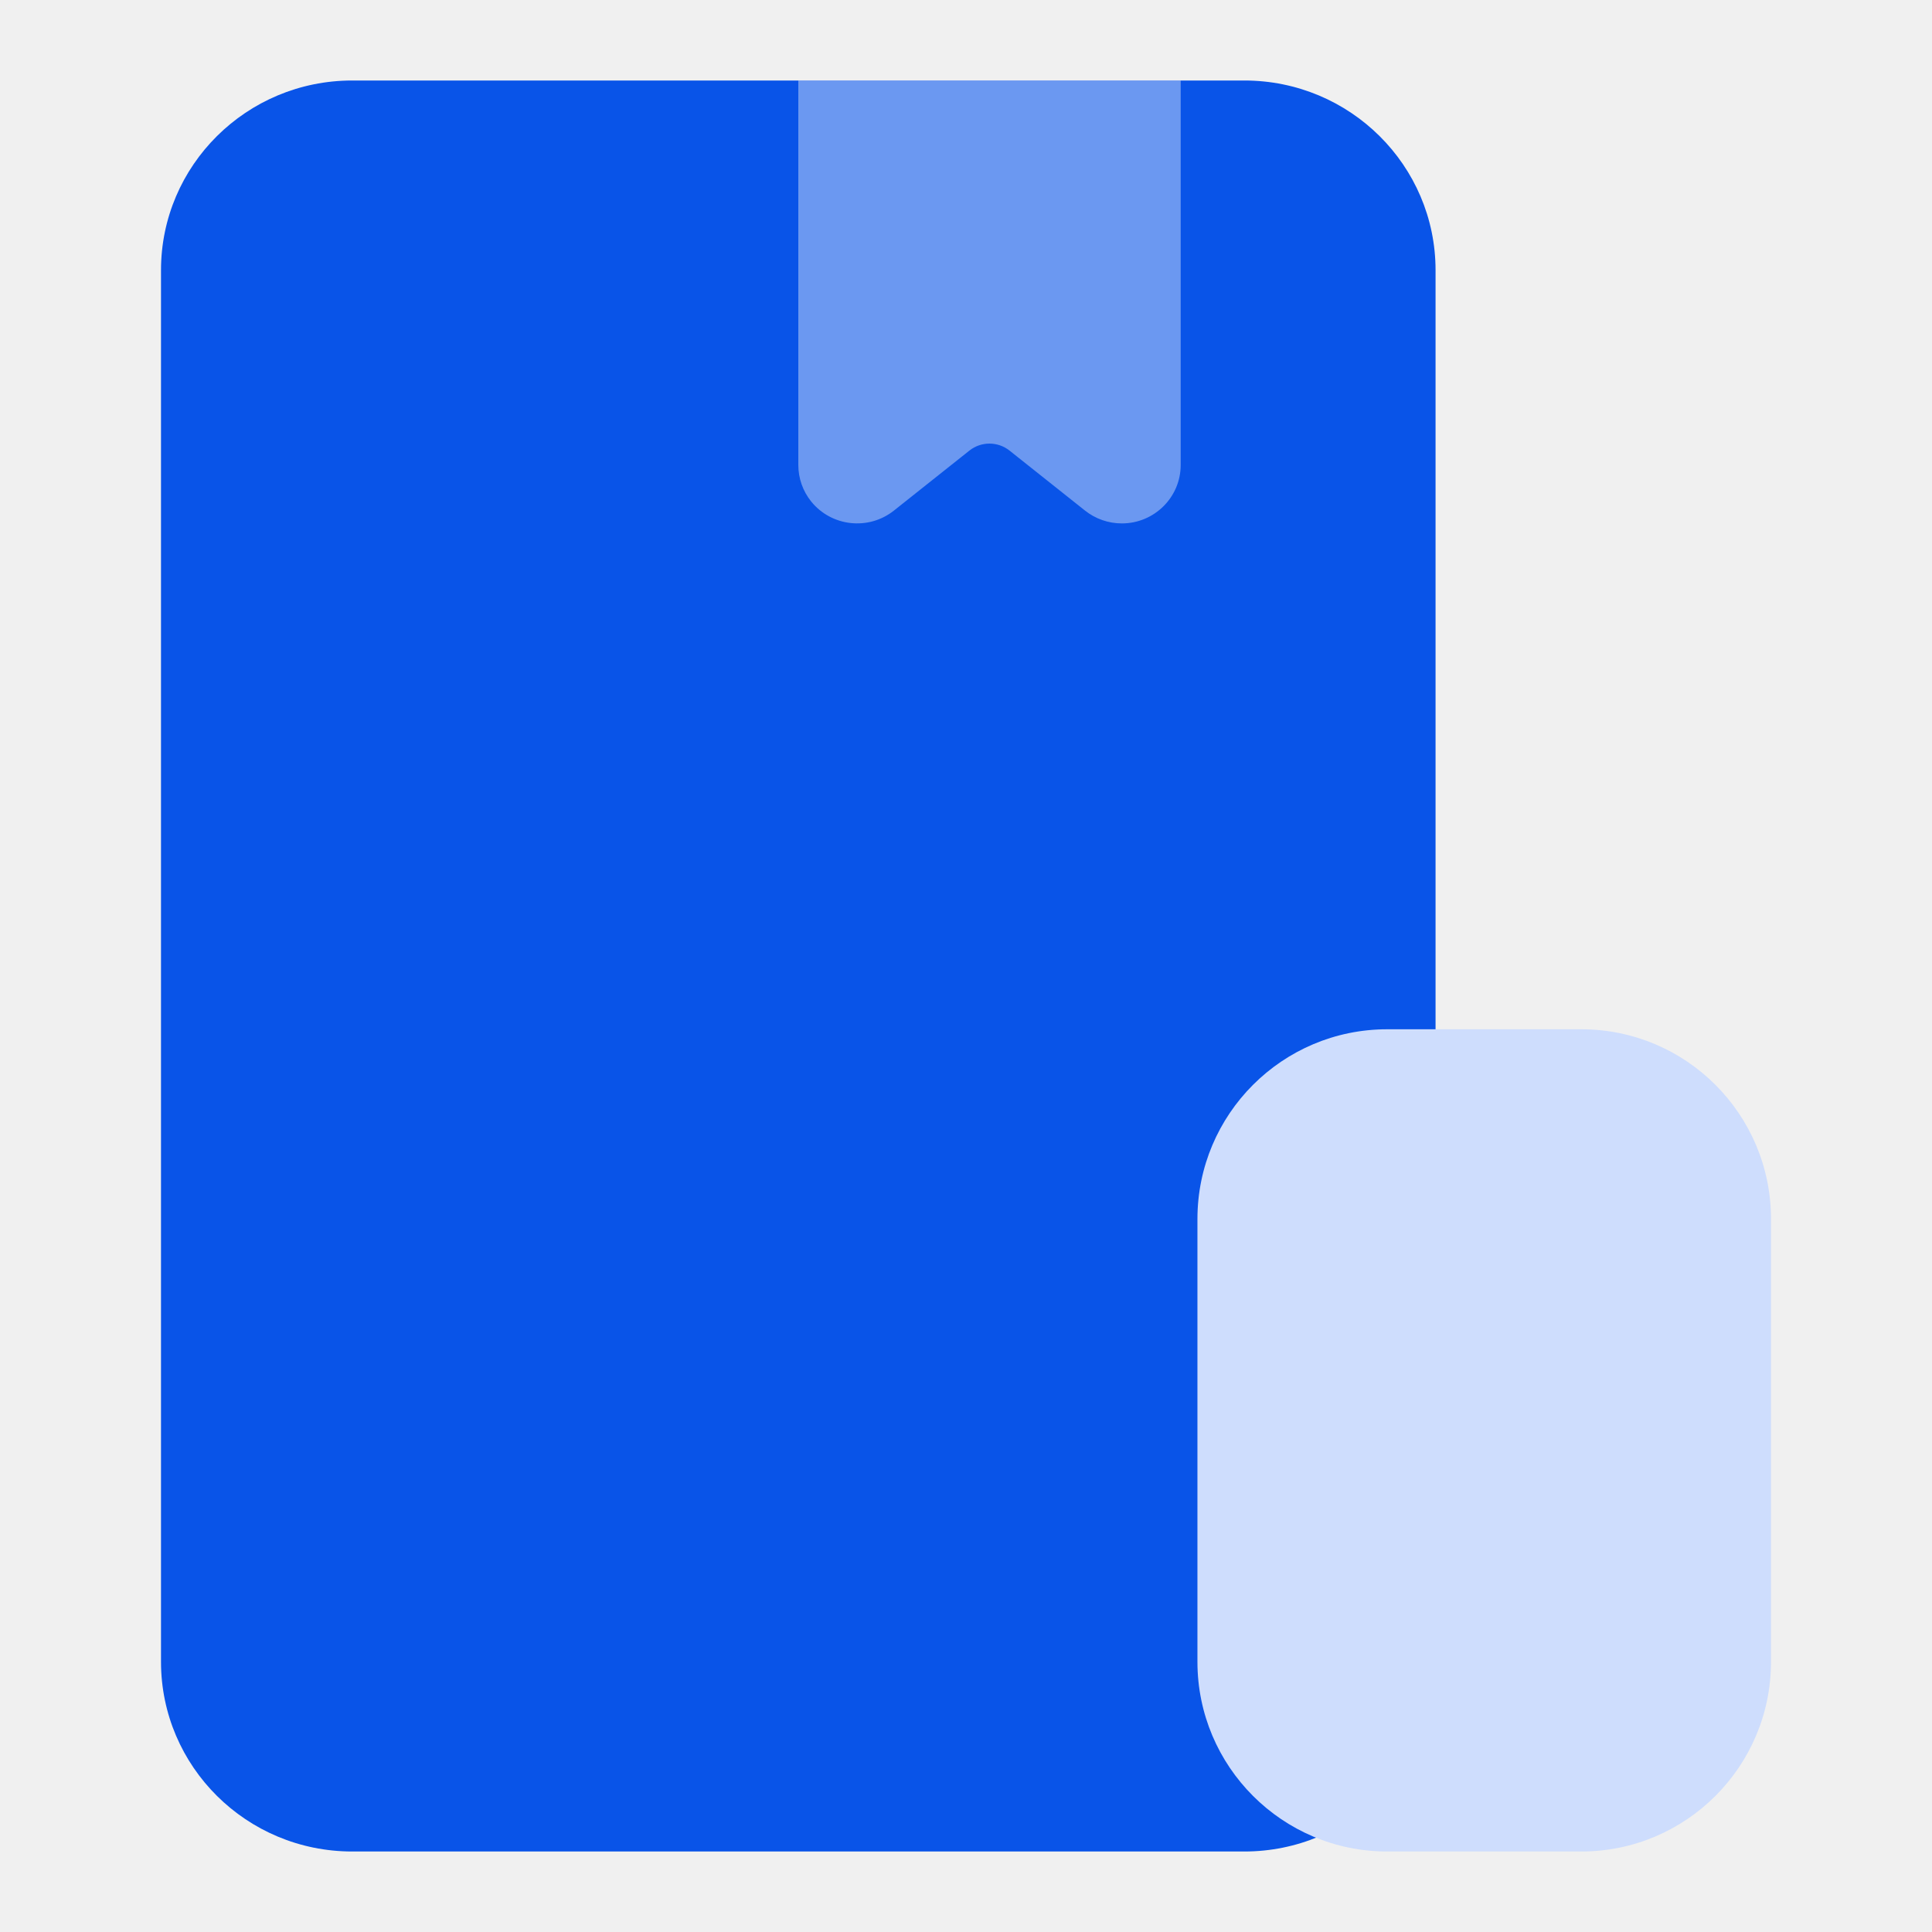
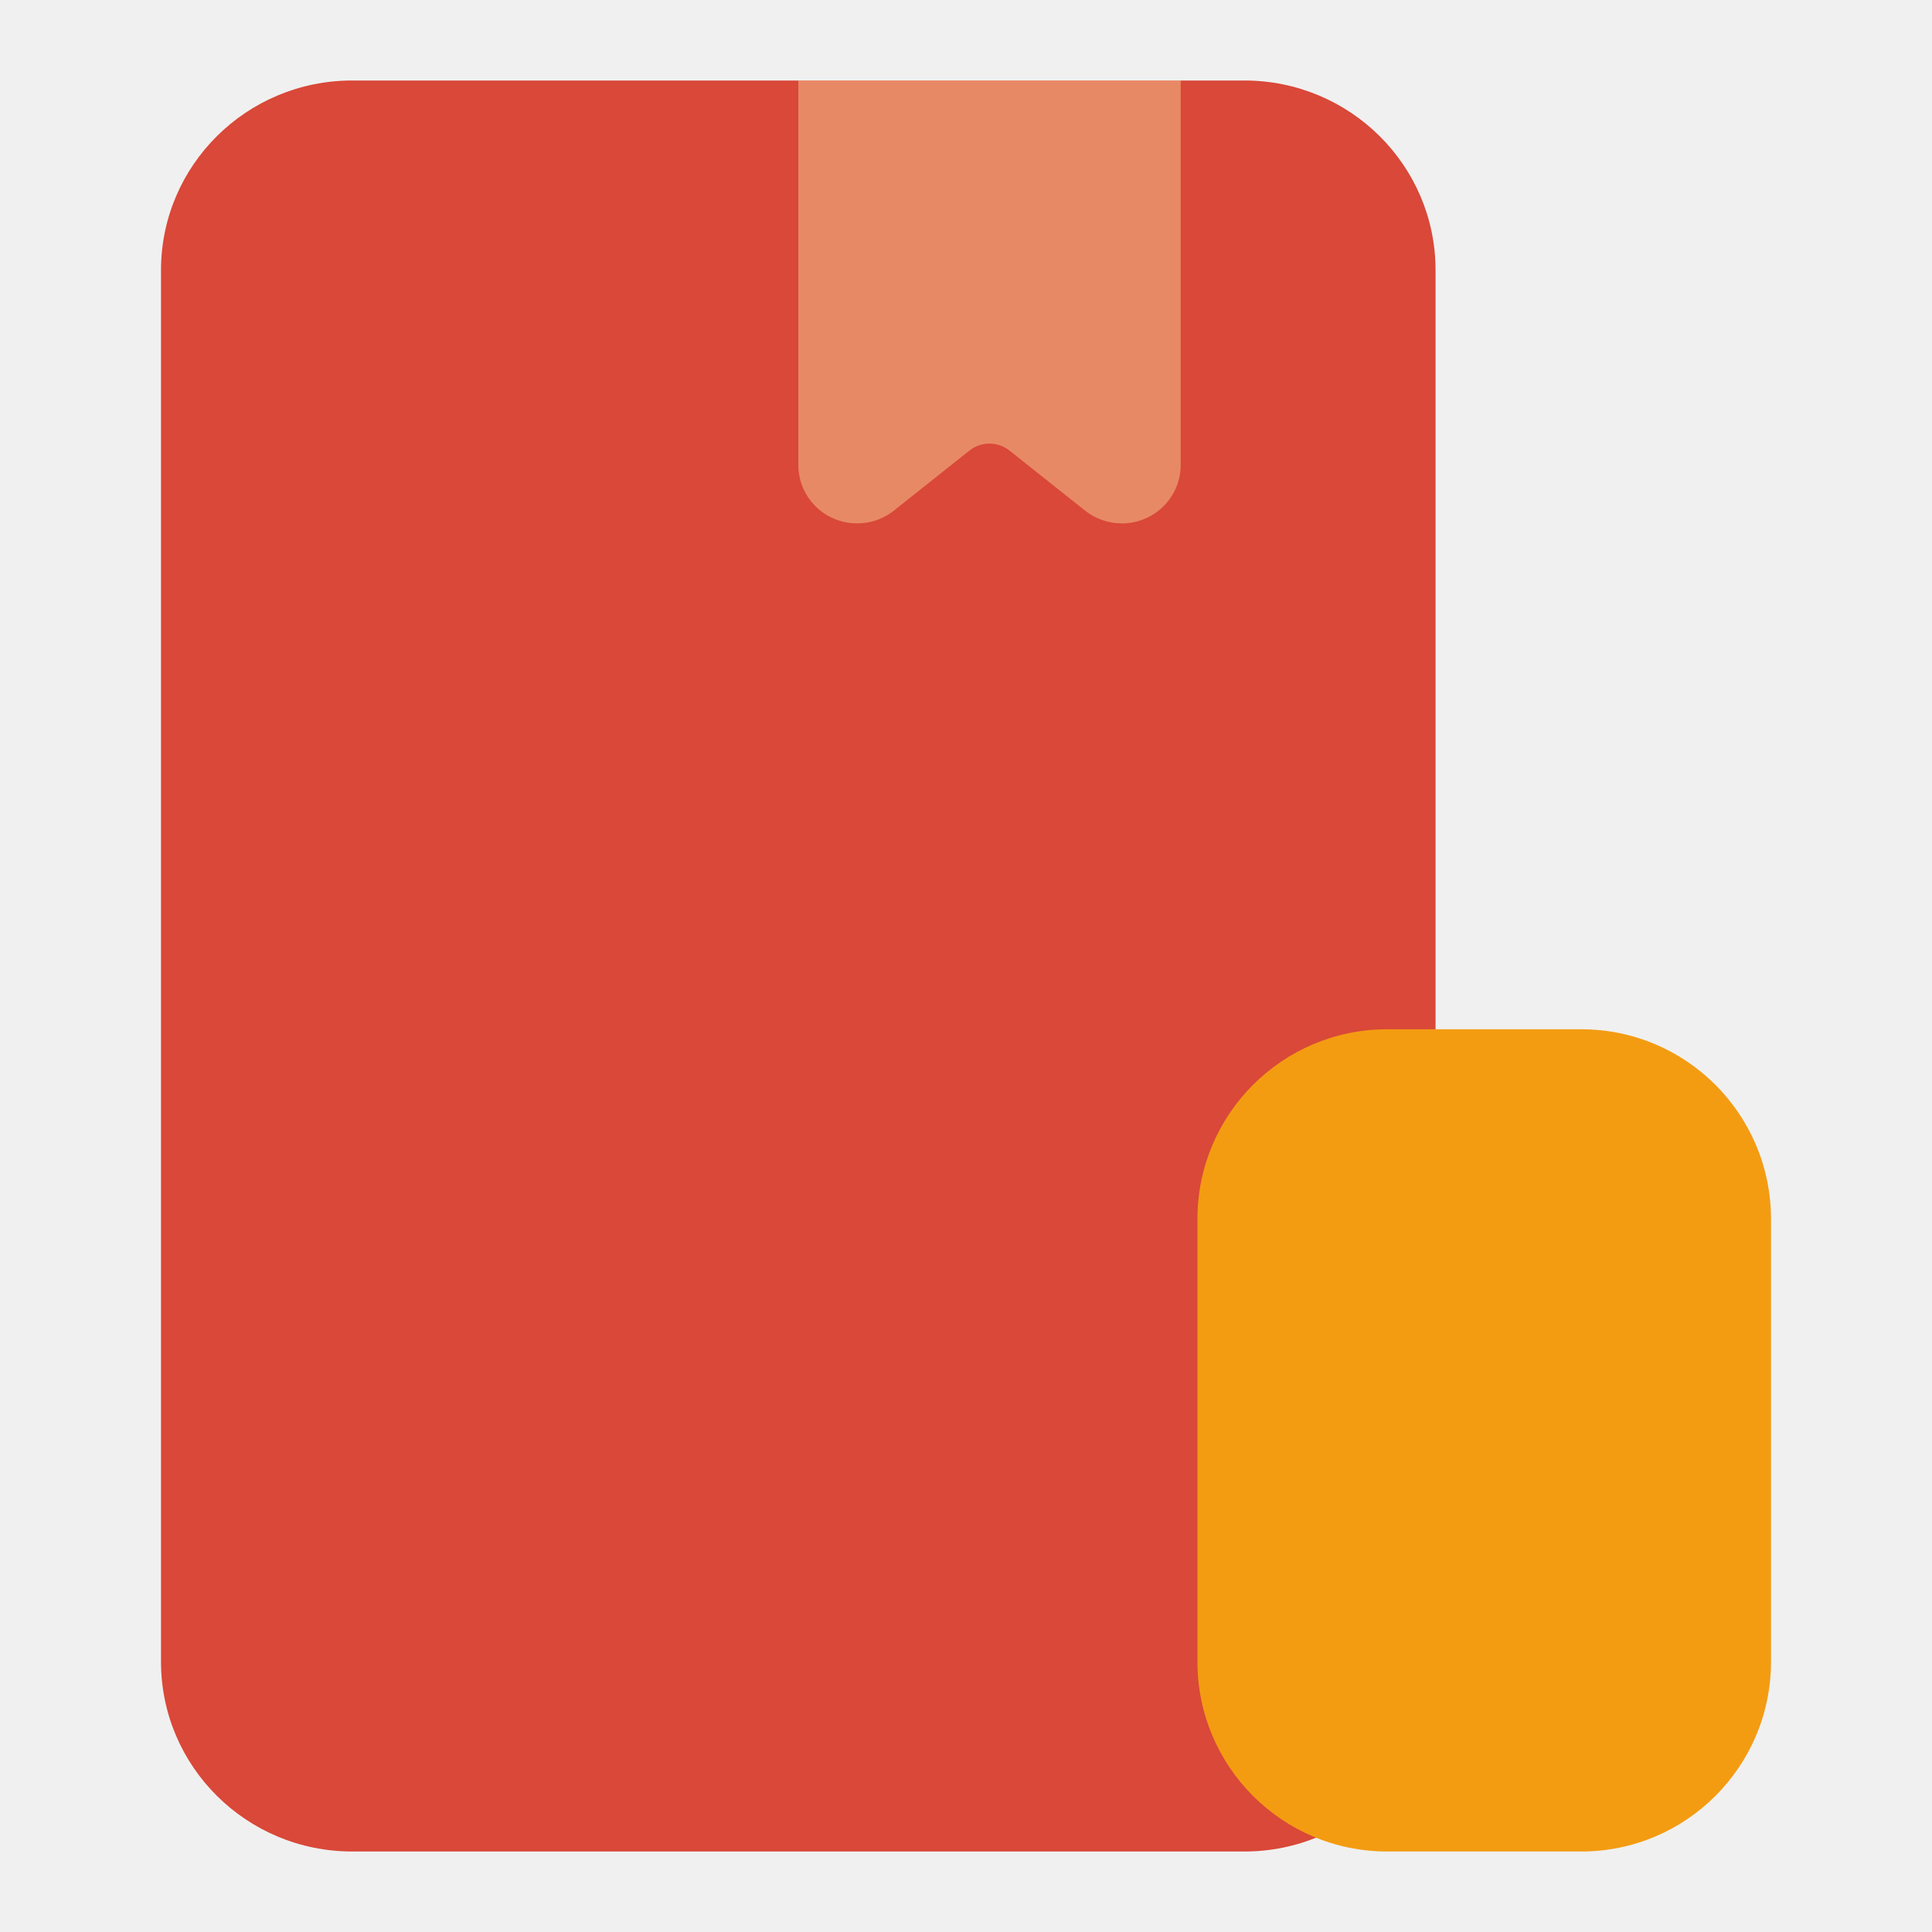
<svg xmlns="http://www.w3.org/2000/svg" width="24px" height="24px" viewBox="0 0 24 24" version="1.1">
-   <g id="ic_01_on" stroke="none" stroke-width="1" fill="none" fill-rule="evenodd">
-     <path d="M15.458,1 C16.77,1 17.833,2.055 17.833,3.357 L17.833,20.643 C17.833,21.945 16.77,23 15.458,23 L4.375,23 C3.063,23 2,21.945 2,20.643 L2,3.357 C2,2.055 3.063,1 4.375,1 L15.458,1 Z" id="形状" fill="#0A59F7" style="mix-blend-mode: multiply;" />
-     <rect id="矩形" fill="#CEDDFD" x="14.875" y="12.786" width="7.125" height="10.214" rx="2.357" />
-     <path d="M14.667,5.776 C14.667,6.177 14.339,6.502 13.936,6.502 C13.77,6.502 13.609,6.446 13.479,6.343 L12.539,5.596 C12.394,5.482 12.189,5.482 12.044,5.596 L11.104,6.343 C10.789,6.593 10.329,6.542 10.077,6.23 C9.973,6.101 9.917,5.941 9.917,5.776 L9.917,1 L14.667,1 Z" id="形状结合" fill-opacity="0.402" fill="#FFFFFF" />
+   <g id="ic_01_tomato_on" stroke="none" stroke-width="1" fill="none" fill-rule="evenodd">
+     <path d="M15.458,1 C16.77,1 17.833,2.055 17.833,3.357 L17.833,20.643 C17.833,21.945 16.77,23 15.458,23 L4.375,23 C3.063,23 2,21.945 2,20.643 L2,3.357 C2,2.055 3.063,1 4.375,1 L15.458,1 Z" id="形状" fill="#E74C3C" style="mix-blend-mode: multiply;" />
+     <rect id="矩形" fill="#F39C12" x="14.875" y="12.786" width="7.125" height="10.214" rx="2.357" />
+     <path d="M14.667,5.776 C14.667,6.177 14.339,6.502 13.936,6.502 C13.77,6.502 13.609,6.446 13.479,6.343 L12.539,5.596 C12.394,5.482 12.189,5.482 12.044,5.596 L11.104,6.343 C10.789,6.593 10.329,6.542 10.077,6.23 C9.973,6.101 9.917,5.941 9.917,5.776 L9.917,1 L14.667,1 Z" id="形状结合" fill-opacity="0.402" fill="#FFEAA7" />
  </g>
</svg>
